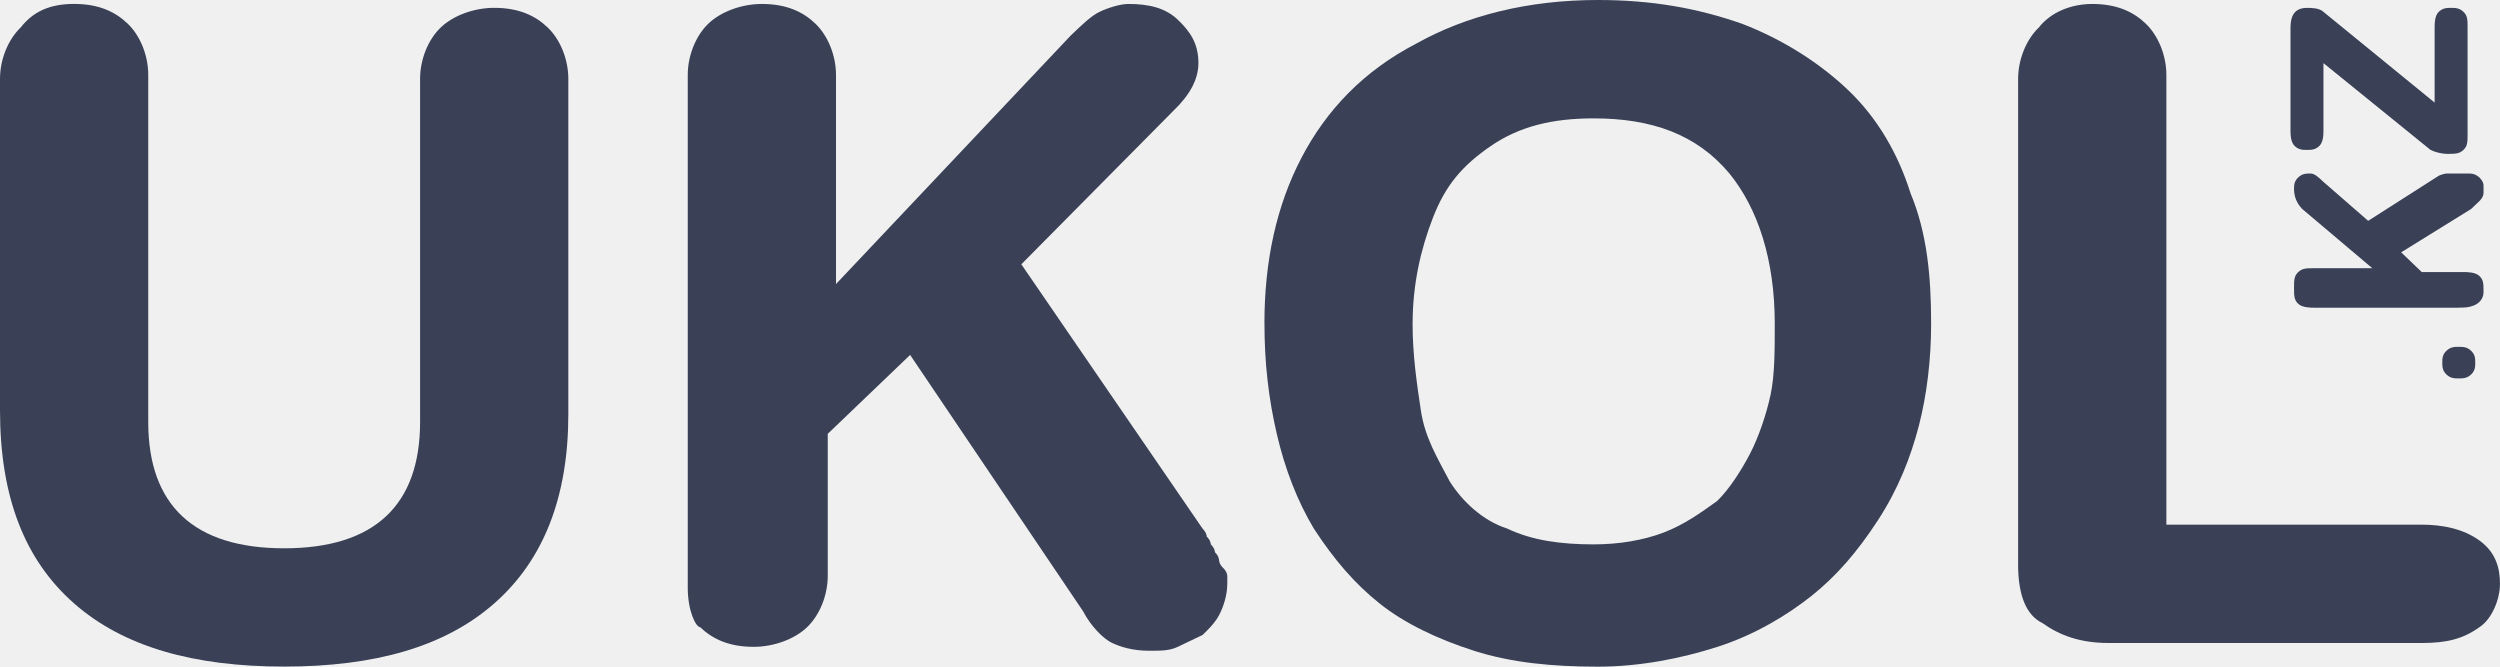
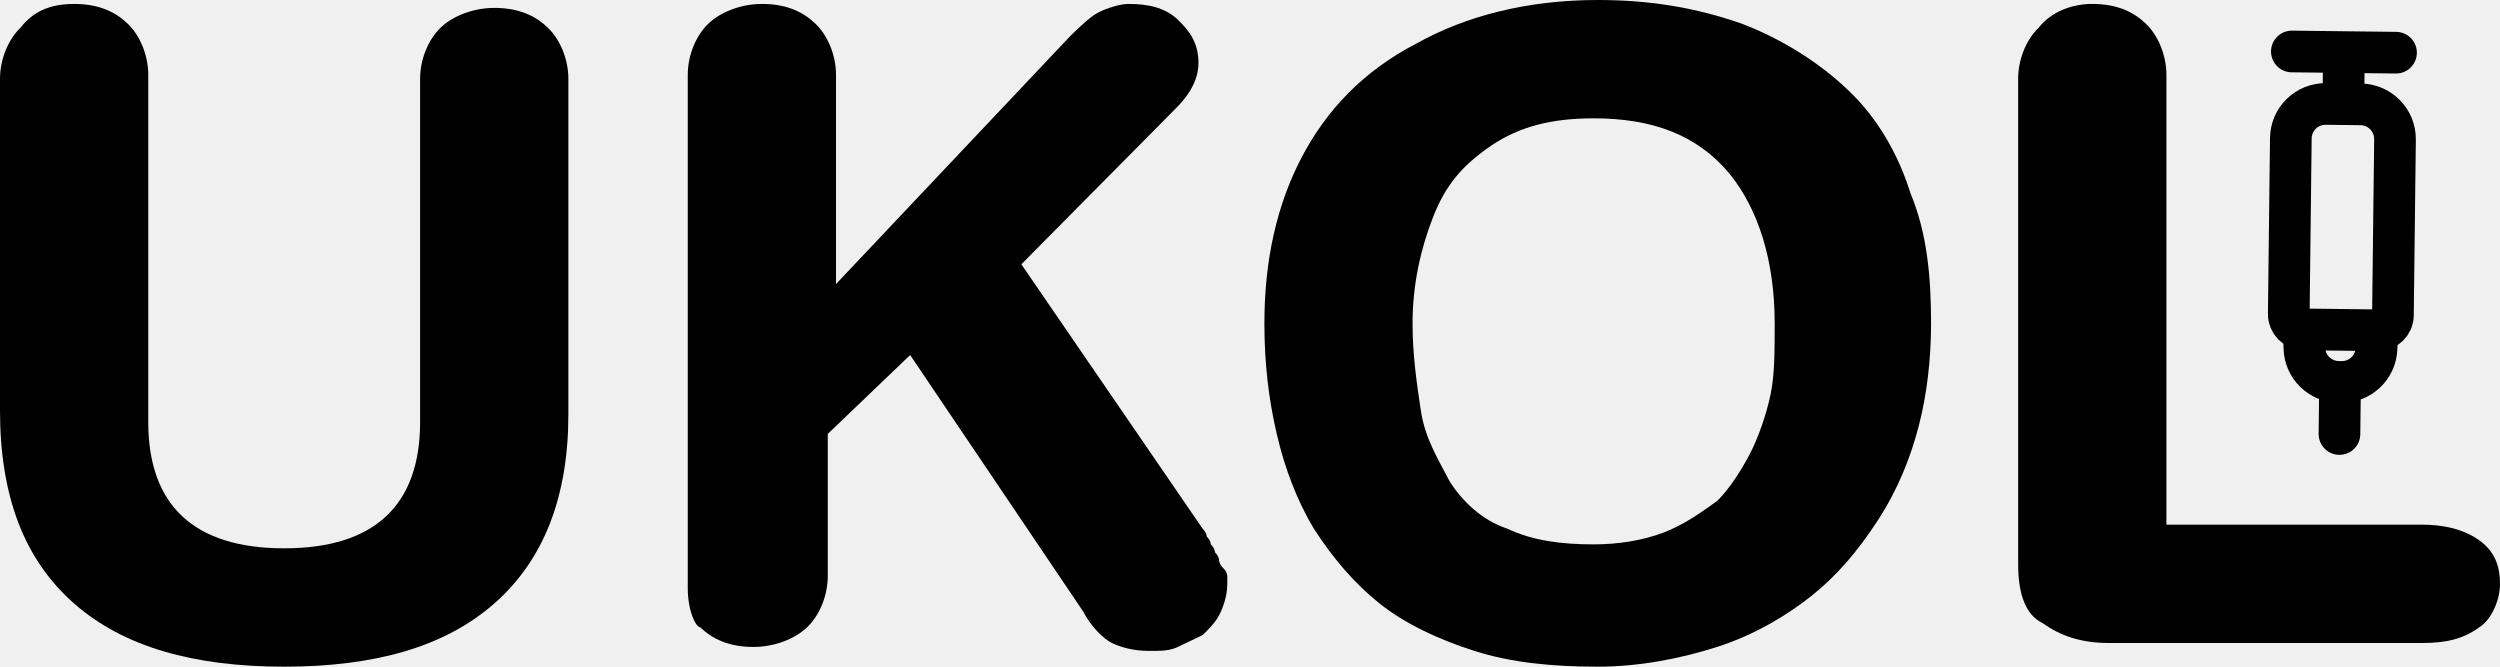
- <svg xmlns="http://www.w3.org/2000/svg" width="60" height="16" fill="none">
-   <g>
-     <path id="svg_1" fill="#3a4157" d="m0,9.846l0,-7.953c0,-0.473 0.198,-0.947 0.494,-1.231c0.297,-0.379 0.692,-0.568 1.285,-0.568c0.593,0 0.988,0.189 1.285,0.473c0.297,0.284 0.494,0.757 0.494,1.231l0,8.331c0,1.988 1.087,3.03 3.262,3.03c2.175,0 3.262,-1.041 3.262,-3.03l0,-8.237c0,-0.473 0.198,-0.947 0.494,-1.231c0.296,-0.284 0.791,-0.473 1.285,-0.473c0.593,0 0.989,0.189 1.285,0.473c0.297,0.284 0.494,0.757 0.494,1.231l0,8.047c0,1.988 -0.593,3.503 -1.779,4.544c-1.186,1.041 -2.867,1.515 -5.041,1.515c-2.175,0 -3.855,-0.473 -5.041,-1.515c-1.186,-1.042 -1.779,-2.556 -1.779,-4.639z" />
-     <path id="svg_2" fill="#3a4157" d="m16.506,14.107l0,-12.308c0,-0.473 0.198,-0.947 0.494,-1.231c0.296,-0.284 0.791,-0.473 1.285,-0.473c0.593,0 0.989,0.189 1.285,0.473c0.296,0.284 0.494,0.757 0.494,1.231l0,5.018l5.634,-5.965c0.297,-0.284 0.494,-0.473 0.692,-0.568c0.198,-0.095 0.494,-0.189 0.692,-0.189c0.494,0 0.89,0.095 1.186,0.379c0.297,0.284 0.494,0.568 0.494,1.041c0,0.379 -0.198,0.757 -0.593,1.136l-3.657,3.692l4.349,6.343c0,0 0.099,0.095 0.099,0.189c0.099,0.095 0.099,0.189 0.099,0.189c0,0 0.099,0.095 0.099,0.189c0.099,0.095 0.099,0.189 0.099,0.189c0,0 0,0.095 0.099,0.189c0.099,0.095 0.099,0.189 0.099,0.189c0,0.095 0,0.095 0,0.189c0,0.284 -0.099,0.568 -0.198,0.757c-0.099,0.189 -0.296,0.379 -0.395,0.473c-0.198,0.095 -0.395,0.189 -0.593,0.284c-0.198,0.095 -0.395,0.095 -0.692,0.095c-0.395,0 -0.692,-0.095 -0.89,-0.189c-0.198,-0.095 -0.494,-0.379 -0.692,-0.757l-4.152,-6.154l-1.977,1.894l0,3.408c0,0.473 -0.198,0.947 -0.494,1.231c-0.296,0.284 -0.791,0.473 -1.285,0.473c-0.593,0 -0.989,-0.189 -1.285,-0.473c-0.099,0 -0.296,-0.379 -0.296,-0.947z" />
-     <path id="svg_3" fill="#3a4157" d="m30.346,7.763c0,-1.515 0.296,-2.84 0.889,-3.976c0.593,-1.136 1.482,-2.083 2.765,-2.746c1.185,-0.663 2.667,-1.041 4.346,-1.041c1.284,0 2.37,0.189 3.457,0.568c0.988,0.379 1.877,0.947 2.568,1.609c0.691,0.663 1.185,1.515 1.482,2.462c0.395,0.947 0.494,1.988 0.494,3.124c0,0.852 -0.099,1.704 -0.296,2.462c-0.198,0.757 -0.494,1.515 -0.988,2.272c-0.494,0.757 -0.988,1.325 -1.58,1.799c-0.593,0.473 -1.383,0.947 -2.272,1.231c-0.889,0.284 -1.877,0.473 -2.864,0.473c-1.086,0 -2.074,-0.095 -2.963,-0.379c-0.889,-0.284 -1.679,-0.663 -2.272,-1.136c-0.593,-0.473 -1.086,-1.041 -1.58,-1.799c-0.395,-0.663 -0.691,-1.42 -0.889,-2.272c-0.198,-0.852 -0.296,-1.704 -0.296,-2.651zm3.556,0c0,0.757 0.099,1.42 0.198,2.083c0.099,0.663 0.395,1.136 0.691,1.704c0.296,0.473 0.79,0.947 1.383,1.136c0.593,0.284 1.284,0.379 2.074,0.379c0.593,0 1.185,-0.095 1.679,-0.284c0.494,-0.189 0.889,-0.473 1.284,-0.757c0.296,-0.284 0.593,-0.757 0.79,-1.136c0.198,-0.379 0.395,-0.947 0.494,-1.42c0.099,-0.473 0.099,-1.041 0.099,-1.704c0,-1.515 -0.395,-2.746 -1.086,-3.598c-0.79,-0.947 -1.877,-1.325 -3.259,-1.325c-0.988,0 -1.778,0.189 -2.469,0.663c-0.691,0.473 -1.086,0.947 -1.383,1.704c-0.296,0.757 -0.494,1.609 -0.494,2.556z" />
-     <path id="svg_4" fill="#3a4157" d="m48.435,13.539l0,-11.645c0,-0.473 0.198,-0.947 0.494,-1.231c0.296,-0.379 0.791,-0.568 1.285,-0.568c0.593,0 0.989,0.189 1.285,0.473c0.296,0.284 0.494,0.757 0.494,1.231l0,10.793l6.128,0c0.494,0 0.989,0.095 1.384,0.379c0.395,0.284 0.494,0.663 0.494,1.041c0,0.379 -0.198,0.852 -0.494,1.041c-0.395,0.284 -0.791,0.379 -1.384,0.379l-7.512,0c-0.692,0 -1.186,-0.189 -1.582,-0.473c-0.395,-0.189 -0.593,-0.663 -0.593,-1.42z" />
-     <path id="svg_5" fill="#3a4157" d="m59.307,8.987c-0.099,0.095 -0.198,0.095 -0.297,0.095c-0.099,0 -0.198,0 -0.296,-0.095c-0.099,-0.095 -0.099,-0.189 -0.099,-0.284c0,-0.095 0,-0.189 0.099,-0.284c0.099,-0.095 0.198,-0.095 0.296,-0.095c0.099,0 0.198,0 0.297,0.095c0.099,0.095 0.099,0.189 0.099,0.284c0,0.095 0,0.189 -0.099,0.284z" />
-     <path id="svg_6" fill="#3a4157" d="m59.011,7.385l-3.46,0c-0.099,0 -0.297,0 -0.395,-0.095c-0.099,-0.095 -0.099,-0.189 -0.099,-0.379c0,-0.189 0,-0.284 0.099,-0.379c0.099,-0.095 0.198,-0.095 0.395,-0.095l1.384,0l-1.68,-1.42l-0.012,-0.013c-0.119,-0.124 -0.186,-0.289 -0.186,-0.461l0,0c0,-0.095 0,-0.189 0.099,-0.284c0.099,-0.095 0.198,-0.095 0.296,-0.095c0.099,0 0.198,0.095 0.297,0.189l1.087,0.947l1.696,-1.083c0.024,-0.016 0.153,-0.053 0.182,-0.053l0,0l0.099,0c0,0 0,0 0,0c0,0 0,0 0.099,0c0.099,0 0,0 0.099,0c0,0 0,0 0.099,0c0,0 0,0 0.099,0c0.021,0 0.041,0 0.061,0c0.088,0 0.172,0.034 0.236,0.095l0,0c0,0 0.099,0.095 0.099,0.189c0,0.095 0,0.095 0,0.189c0,0.095 -0.099,0.189 -0.099,0.189c0,0 -0.099,0.095 -0.198,0.189l-1.68,1.041l0.494,0.473l0.989,0c0.099,0 0.296,0 0.395,0.095c0.099,0.095 0.099,0.189 0.099,0.379l0,0c0,0.26 -0.244,0.379 -0.504,0.379c-0.036,0 -0.065,0 -0.089,0z" />
-     <path id="svg_7" fill="#3a4157" d="m58.333,3.598l-2.57,-2.083l0,1.609c0,0.095 0,0.284 -0.099,0.379c-0.099,0.095 -0.198,0.095 -0.296,0.095c-0.099,0 -0.198,0 -0.297,-0.095c-0.099,-0.095 -0.099,-0.284 -0.099,-0.379l0,-2.462c0,-0.284 0.099,-0.473 0.395,-0.473c0.099,0 0.296,0 0.395,0.095l2.669,2.178l0,-1.799c0,-0.095 0,-0.284 0.099,-0.379c0.099,-0.095 0.198,-0.095 0.296,-0.095c0.099,0 0.198,0 0.297,0.095c0.099,0.095 0.099,0.189 0.099,0.379l0,2.556c0,0.189 0,0.284 -0.099,0.379c-0.099,0.095 -0.198,0.095 -0.395,0.095c0,0 -0.198,0 -0.395,-0.095z" />
+ <svg xmlns="http://www.w3.org/2000/svg" width="120" height="32" viewBox="0 0 120 32" fill="none">
+   <g clip-path="url(#clip0_3311_2)">
+     <path d="M0 19.692V3.787C0 2.84 0.395 1.893 0.988 1.325C1.582 0.568 2.372 0.189 3.558 0.189C4.745 0.189 5.535 0.568 6.128 1.136C6.722 1.704 7.117 2.651 7.117 3.598V20.26C7.117 24.237 9.292 26.319 13.641 26.319C17.99 26.319 20.165 24.237 20.165 20.26V3.787C20.165 2.84 20.56 1.893 21.153 1.325C21.746 0.757 22.735 0.379 23.723 0.379C24.909 0.379 25.7 0.757 26.293 1.325C26.886 1.893 27.282 2.84 27.282 3.787V19.882C27.282 23.858 26.096 26.887 23.723 28.97C21.351 31.053 17.99 32 13.641 32C9.292 32 5.931 31.053 3.558 28.97C1.186 26.887 0 23.858 0 19.692Z" fill="black" />
+     <path d="M33.012 28.213V3.598C33.012 2.651 33.407 1.704 34 1.136C34.593 0.568 35.582 0.189 36.57 0.189C37.756 0.189 38.547 0.568 39.14 1.136C39.733 1.704 40.129 2.651 40.129 3.598V13.633L51.397 1.704C51.99 1.136 52.386 0.757 52.781 0.568C53.176 0.379 53.77 0.189 54.165 0.189C55.153 0.189 55.944 0.379 56.537 0.947C57.13 1.515 57.526 2.083 57.526 3.029C57.526 3.787 57.13 4.544 56.34 5.302L49.025 12.686L57.723 25.373C57.723 25.373 57.921 25.562 57.921 25.751C58.119 25.941 58.119 26.13 58.119 26.13C58.119 26.13 58.316 26.319 58.316 26.509C58.514 26.698 58.514 26.887 58.514 26.887C58.514 26.887 58.514 27.077 58.712 27.266C58.91 27.456 58.91 27.645 58.91 27.645C58.91 27.834 58.91 27.834 58.91 28.024C58.91 28.592 58.712 29.16 58.514 29.538C58.316 29.917 57.921 30.296 57.723 30.485C57.328 30.674 56.933 30.864 56.537 31.053C56.142 31.243 55.746 31.243 55.153 31.243C54.363 31.243 53.77 31.053 53.374 30.864C52.979 30.674 52.386 30.106 51.99 29.349L43.687 17.041L39.733 20.828V27.645C39.733 28.592 39.338 29.538 38.745 30.106C38.152 30.674 37.163 31.053 36.175 31.053C34.989 31.053 34.198 30.674 33.605 30.106C33.407 30.106 33.012 29.349 33.012 28.213Z" fill="black" />
+     <path d="M60.691 15.526C60.691 12.497 61.284 9.846 62.469 7.574C63.654 5.302 65.432 3.408 68 2.083C70.37 0.757 73.333 -0 76.691 -0C79.259 -0 81.432 0.379 83.605 1.136C85.58 1.893 87.358 3.029 88.741 4.355C90.124 5.68 91.111 7.384 91.704 9.278C92.494 11.171 92.691 13.254 92.691 15.526C92.691 17.231 92.494 18.935 92.099 20.45C91.704 21.964 91.111 23.479 90.124 24.994C89.136 26.509 88.148 27.645 86.963 28.592C85.778 29.538 84.198 30.485 82.42 31.053C80.642 31.621 78.667 32 76.691 32C74.519 32 72.543 31.81 70.765 31.242C68.988 30.674 67.407 29.917 66.222 28.97C65.037 28.023 64.049 26.887 63.062 25.373C62.272 24.047 61.679 22.532 61.284 20.828C60.889 19.124 60.691 17.42 60.691 15.526ZM67.803 15.526C67.803 17.041 68 18.367 68.198 19.692C68.395 21.018 68.988 21.964 69.58 23.1C70.173 24.047 71.161 24.994 72.346 25.373C73.531 25.941 74.914 26.13 76.494 26.13C77.679 26.13 78.864 25.941 79.852 25.562C80.84 25.183 81.63 24.615 82.42 24.047C83.012 23.479 83.605 22.532 84 21.775C84.395 21.018 84.79 19.881 84.988 18.935C85.185 17.988 85.185 16.852 85.185 15.526C85.185 12.497 84.395 10.035 83.012 8.331C81.432 6.438 79.259 5.68 76.494 5.68C74.519 5.68 72.938 6.059 71.556 7.006C70.173 7.952 69.383 8.899 68.79 10.414C68.198 11.929 67.803 13.633 67.803 15.526Z" fill="black" />
+     <path d="M96.871 27.077V3.787C96.871 2.84 97.266 1.893 97.86 1.325C98.453 0.568 99.441 0.189 100.43 0.189C101.616 0.189 102.407 0.568 103 1.136C103.593 1.704 103.988 2.651 103.988 3.598V25.183H116.245C117.234 25.183 118.222 25.373 119.013 25.941C119.804 26.509 120.001 27.266 120.001 28.024C120.001 28.781 119.606 29.728 119.013 30.106C118.222 30.674 117.431 30.864 116.245 30.864H101.22C99.837 30.864 98.848 30.485 98.057 29.917C97.266 29.538 96.871 28.592 96.871 27.077Z" fill="black" />
+     <path d="M112.389 18.333L112.323 18.332M112.389 18.333L112.257 18.331M112.389 18.333C113.283 18.343 114.026 17.646 114.073 16.753L114.12 15.853M112.323 18.332L112.257 18.331M112.323 18.332L112.294 20.832M112.257 18.331C111.363 18.321 110.636 17.607 110.61 16.713L110.584 15.811M114.12 15.853L110.584 15.811M114.12 15.853C114.524 15.858 114.856 15.534 114.861 15.129L114.96 6.695C114.971 5.775 114.233 5.02 113.313 5.009L111.646 4.99C110.726 4.979 109.971 5.716 109.96 6.637L109.861 15.071C109.856 15.475 110.18 15.807 110.584 15.811M112.509 2.5L112.479 5M112.509 2.5L110.009 2.471M112.509 2.5L115.009 2.529" stroke="black" stroke-width="2" stroke-linecap="round" stroke-linejoin="round" />
  </g>
+   <defs>
+     <clipPath id="clip0_3311_2">
+       <rect width="120" height="32" fill="white" />
+     </clipPath>
+   </defs>
</svg>
